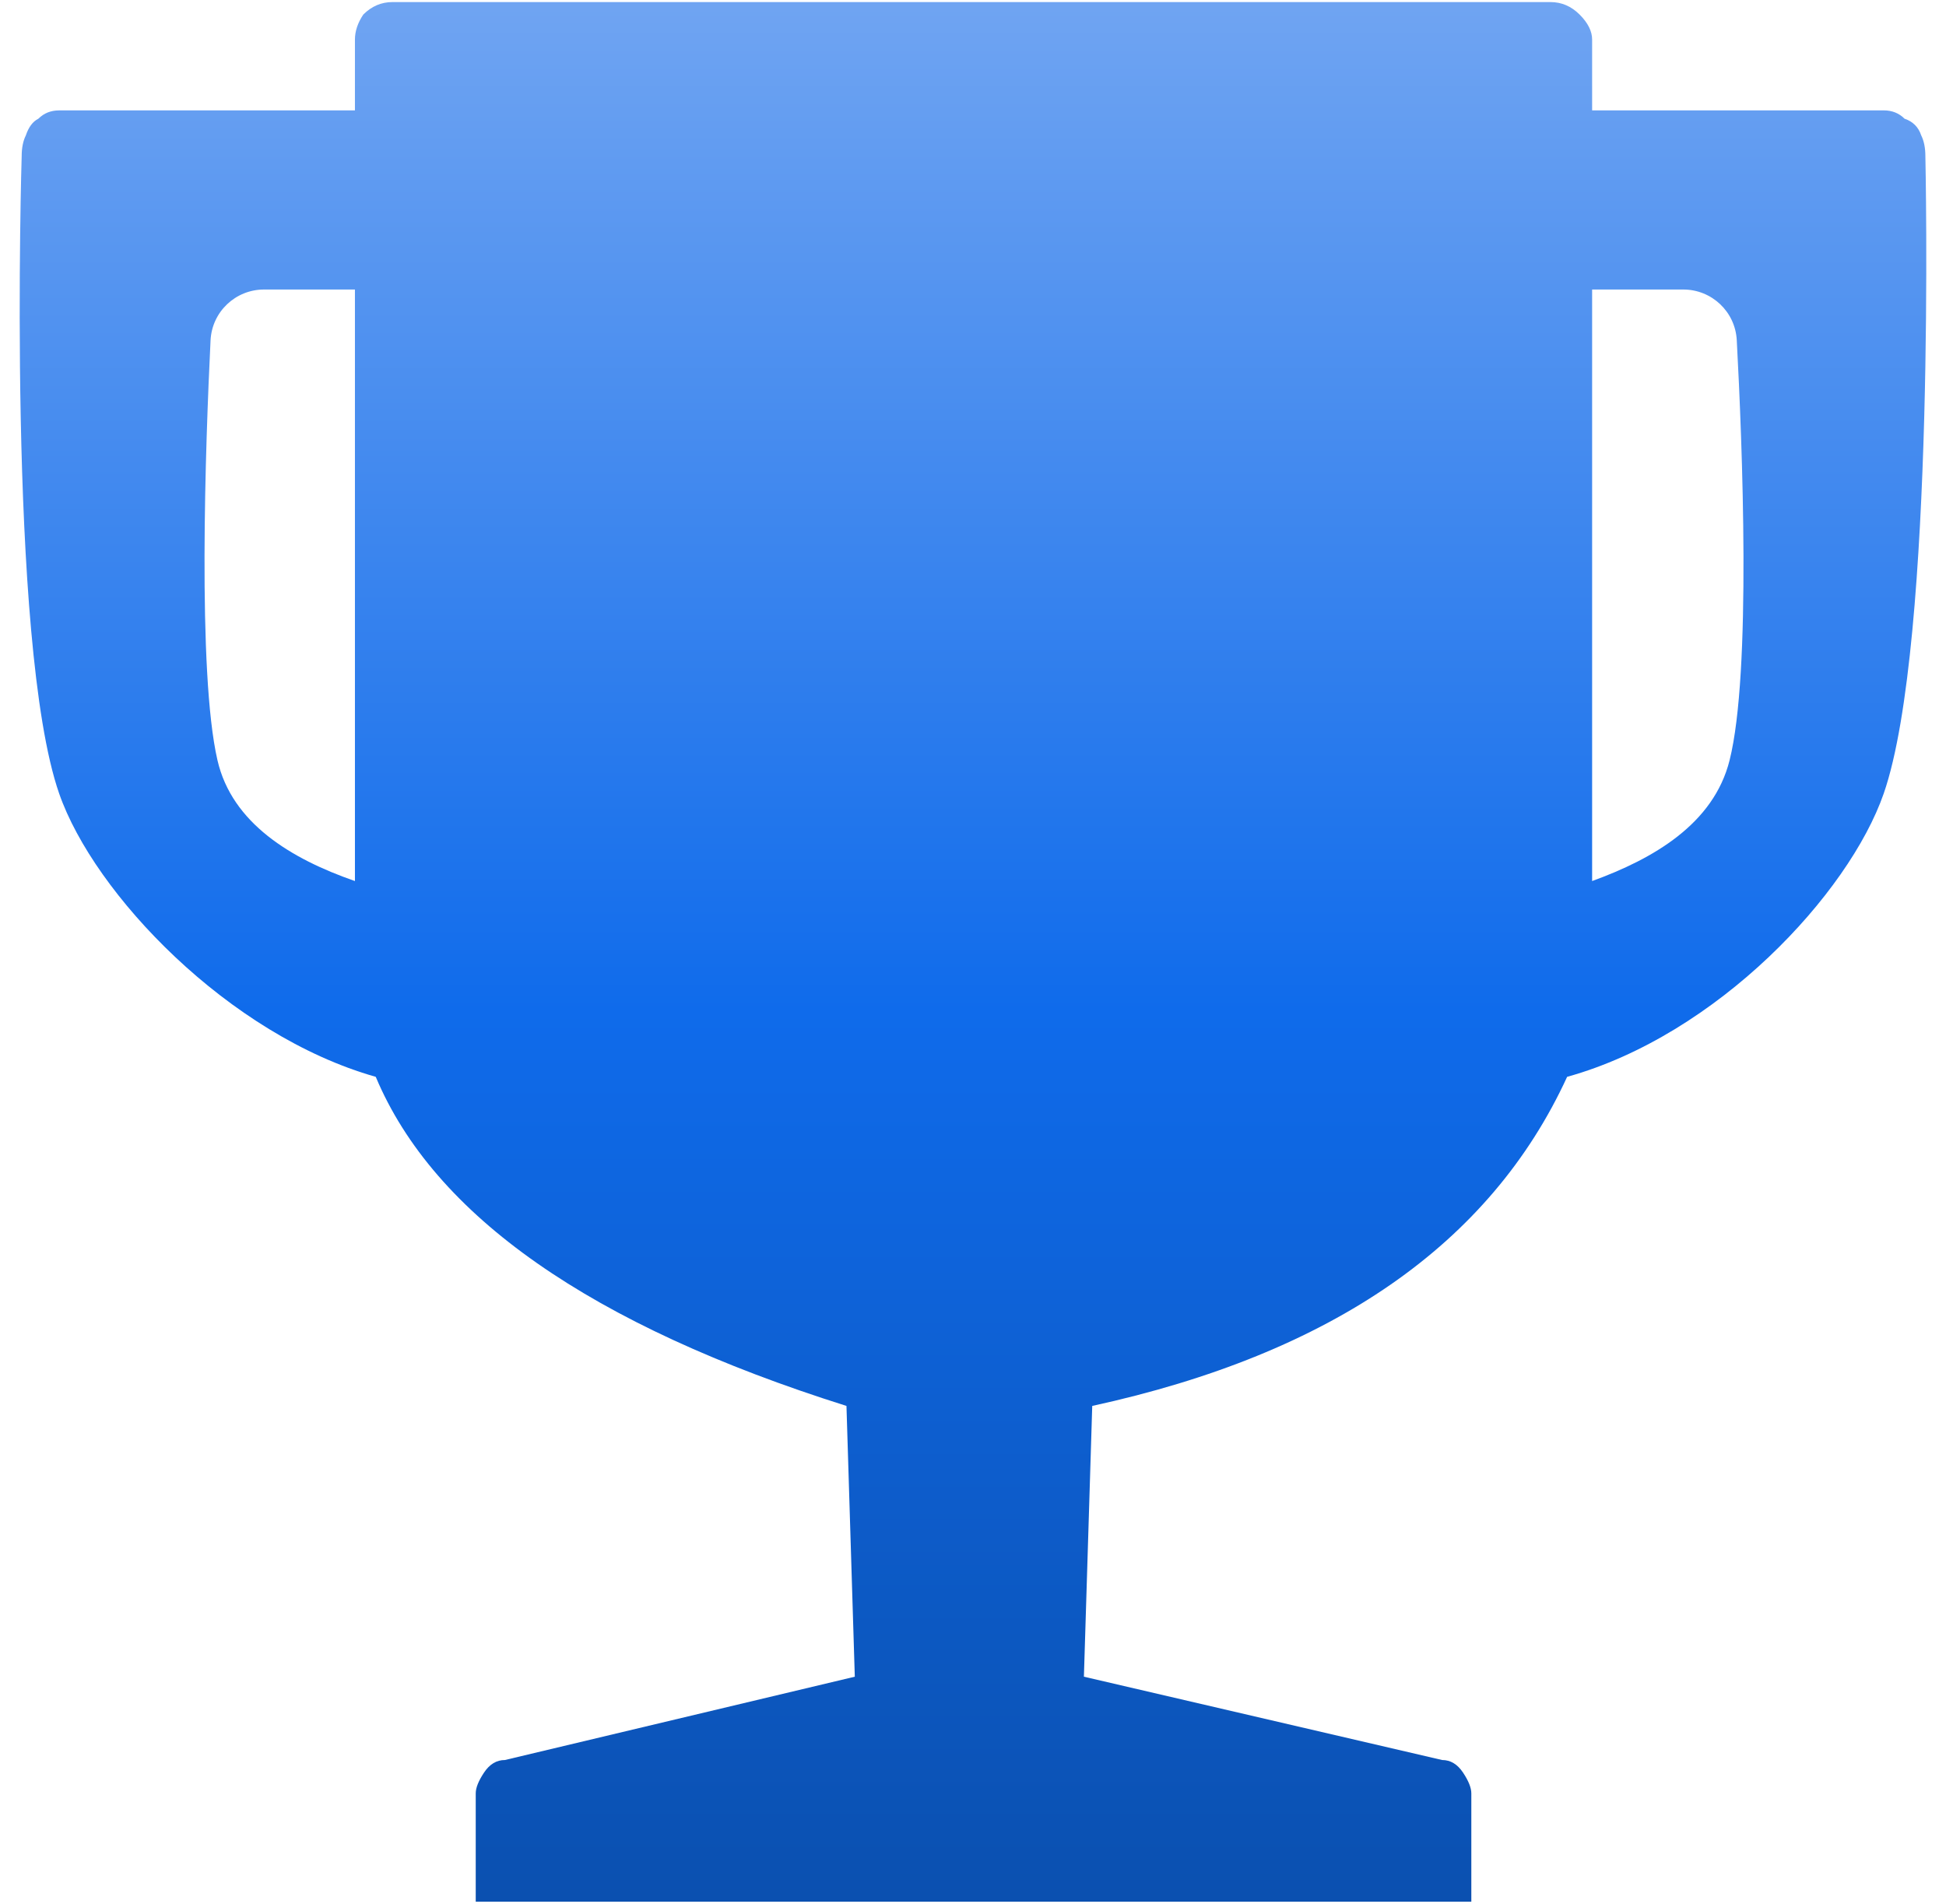
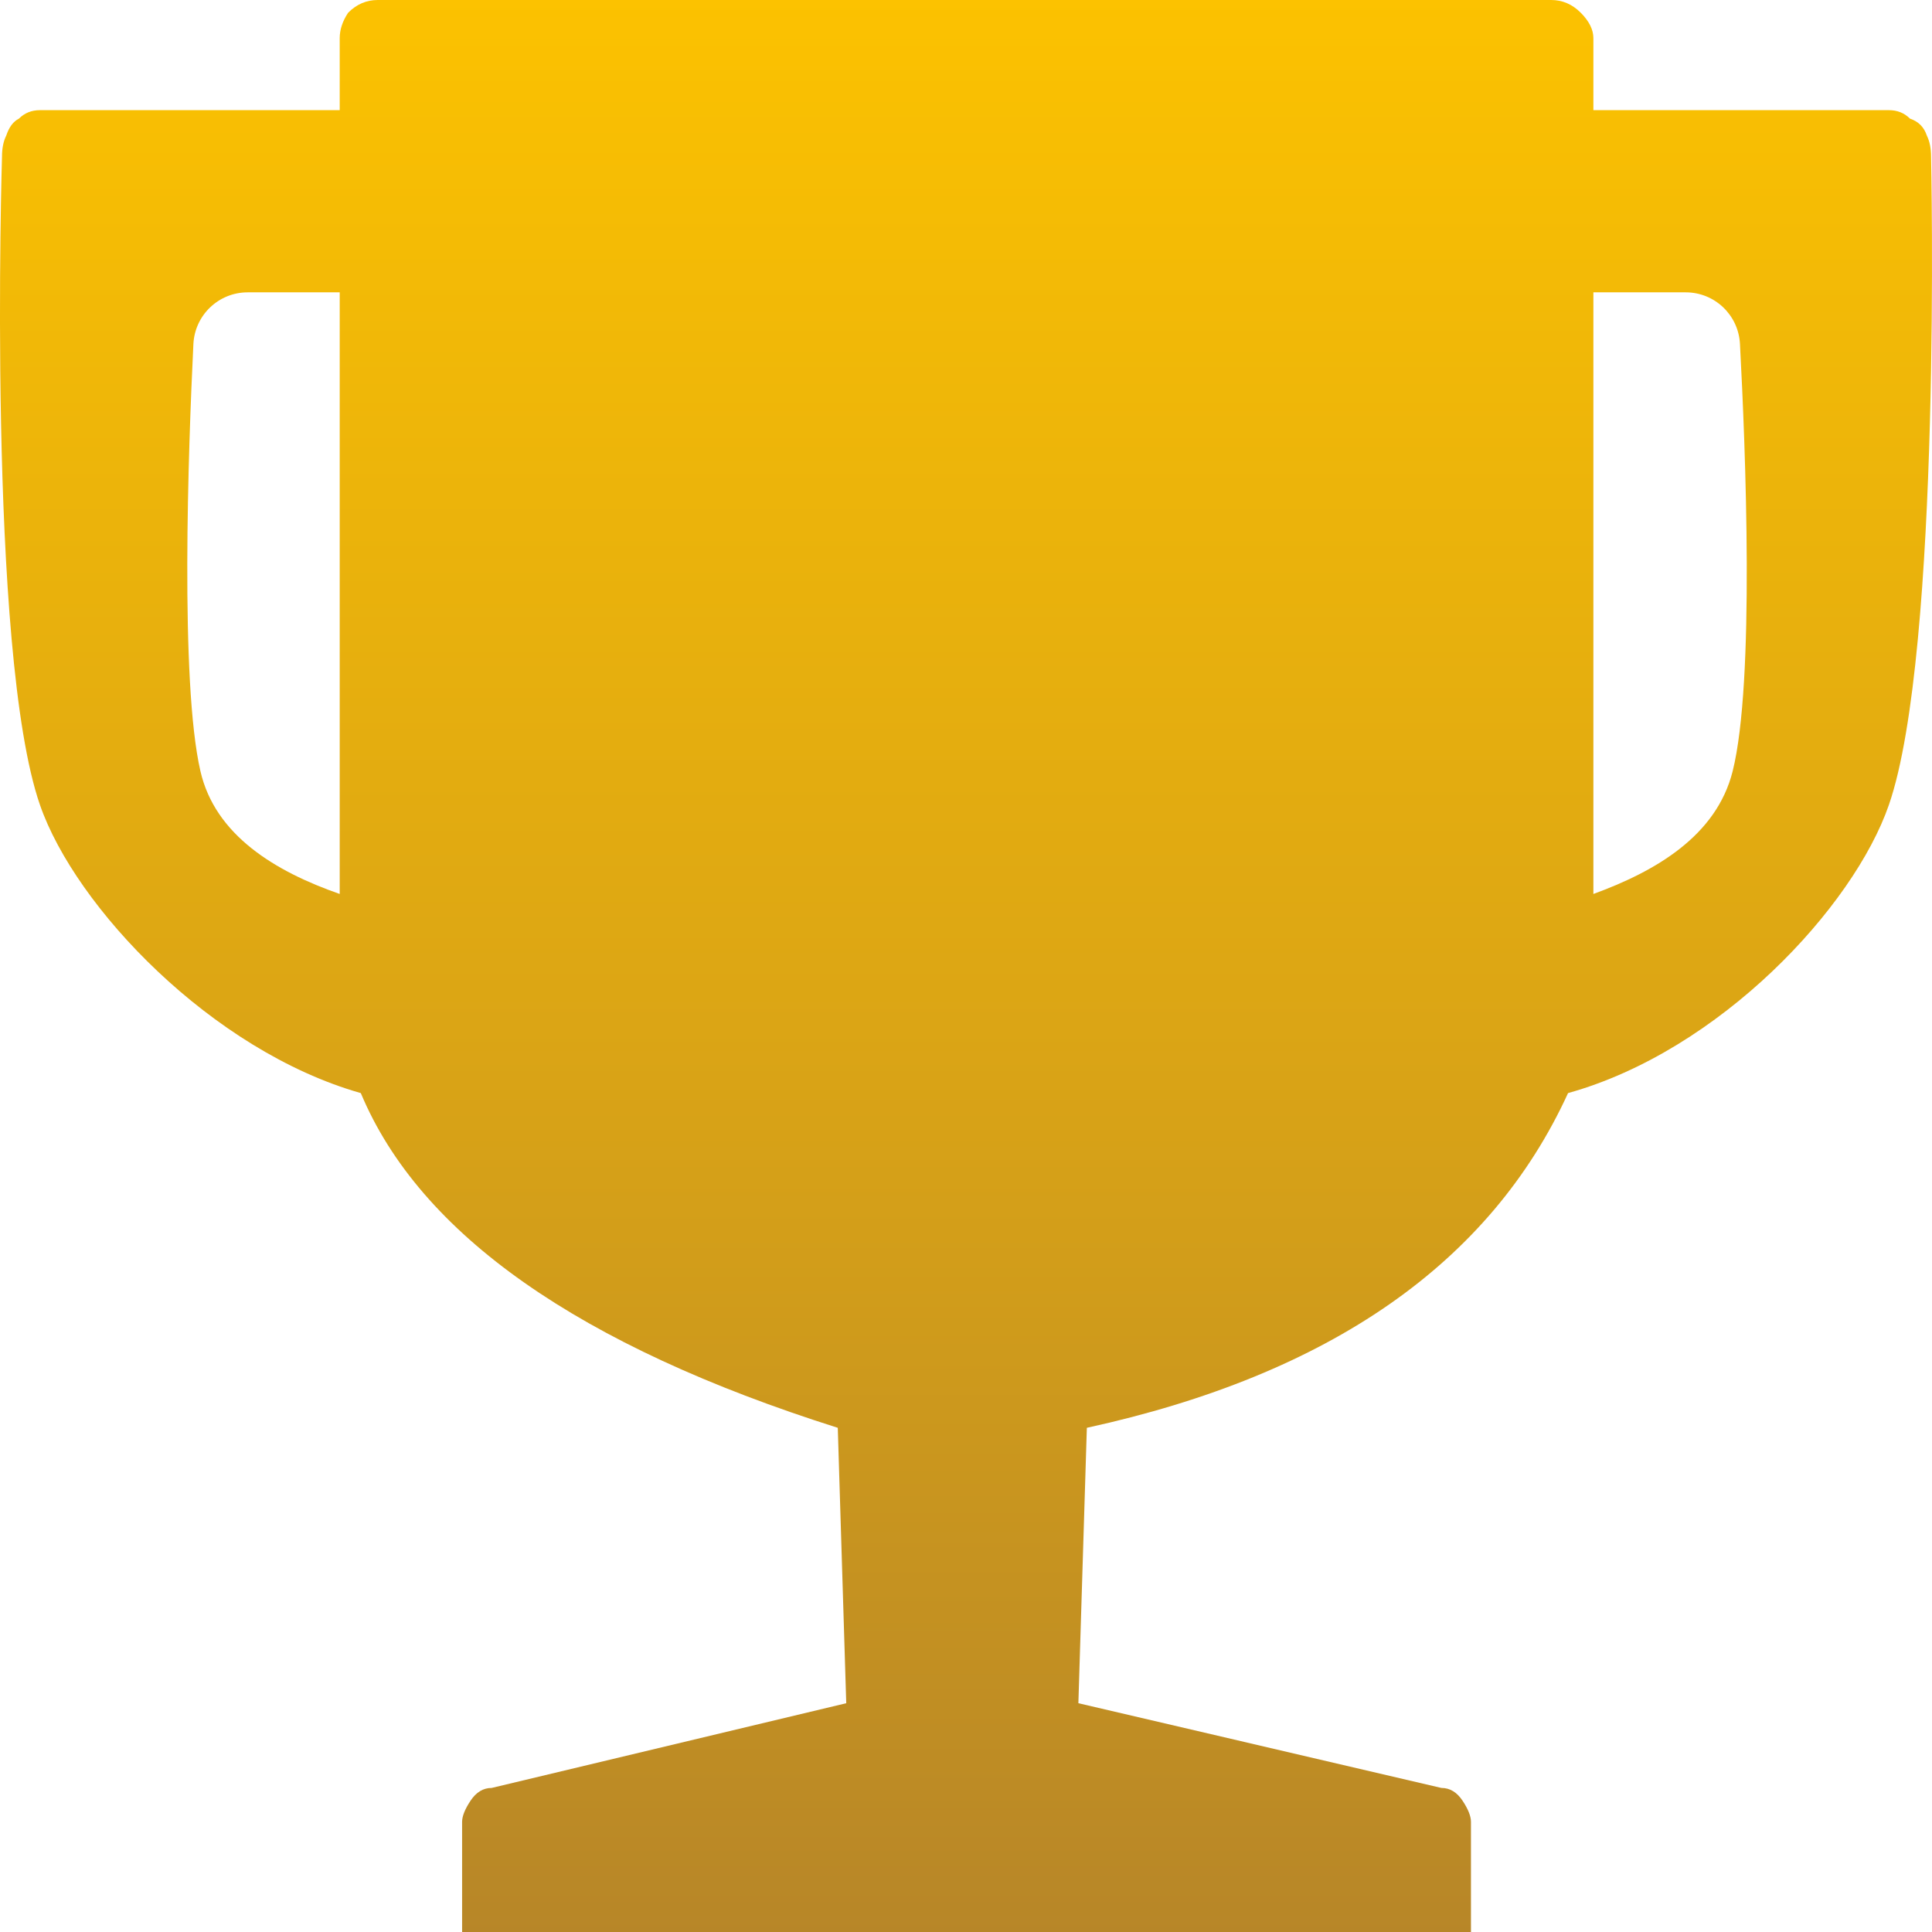
- <svg xmlns="http://www.w3.org/2000/svg" width="92px" height="90px" viewBox="0 0 92 90" version="1.1">
+ <svg xmlns="http://www.w3.org/2000/svg" width="60px" height="60px" viewBox="0 0 60 60" version="1.1">
  <defs>
    <linearGradient x1="50%" y1="0%" x2="50%" y2="100%" id="linearGradient-1">
-       <stop stop-color="#6FA4F2" offset="0%" />
-       <stop stop-color="#0F6BEB" offset="53.136%" />
-       <stop stop-color="#0B50B0" offset="100%" />
+       <stop stop-color="#FCC200" offset="0%" />
+       <stop stop-color="#DBA515" offset="53.136%" />
+       <stop stop-color="#B78628" offset="100%" />
    </linearGradient>
  </defs>
-   <g id="Tickers" stroke="none" stroke-width="1" fill="none" fill-rule="evenodd">
-     <g id="trophy" fill="url(#linearGradient-1)">
-       <path d="M91.025,7.385 C91.025,6.991 90.959,6.663 90.828,6.4 C90.697,6.006 90.434,5.744 90.04,5.612 C89.777,5.349 89.449,5.218 89.055,5.218 L75.27,5.218 L75.27,1.871 C75.27,1.477 75.073,1.083 74.679,0.689 C74.285,0.295 73.826,0.098 73.3,0.098 L18.553,0.098 C18.028,0.098 17.568,0.295 17.174,0.689 C16.911,1.083 16.78,1.477 16.78,1.871 L16.78,5.219 L2.798,5.219 C2.404,5.219 2.076,5.35 1.813,5.613 C1.55,5.744 1.354,6.007 1.222,6.4 C1.091,6.663 1.025,6.991 1.025,7.385 C1.025,7.385 0.316,30.39 2.797,37.516 C4.448,42.258 10.806,48.938 17.764,50.908 C20.521,57.473 27.939,62.658 40.018,66.466 L40.412,79.267 L23.87,83.206 C23.476,83.206 23.148,83.403 22.885,83.797 C22.622,84.191 22.491,84.519 22.491,84.782 L22.491,89.902 L69.559,89.902 L69.559,84.782 C69.559,84.519 69.428,84.191 69.165,83.797 C68.902,83.403 68.574,83.206 68.18,83.206 L51.243,79.267 L51.637,66.466 C62.973,63.997 70.456,58.811 74.088,50.908 C81.178,48.939 87.407,42.259 89.055,37.516 C91.534,30.386 91.025,7.385 91.025,7.385 Z M16.78,41.652 C13.76,40.602 10.967,38.917 10.281,35.941 C9.323,31.789 9.717,20.943 9.954,16.092 C10.02,14.742 11.133,13.687 12.485,13.687 L16.78,13.687 L16.78,41.652 Z M81.769,35.941 C81.012,38.96 78.158,40.602 75.27,41.652 L75.27,13.687 L79.578,13.687 C80.925,13.687 82.036,14.735 82.108,16.08 C82.369,20.929 82.807,31.803 81.769,35.941 Z" id="Shape" />
+   <g id="page" stroke="none" stroke-width="1" fill="none" fill-rule="evenodd">
+     <g id="Homepage_V01_defaul-Copy" transform="translate(-494, -320)" fill="url(#linearGradient-1)">
+       <g id="noun_Trophy_772056-Copy-2" transform="translate(494, 320)">
+         <path d="M59.971,4.869 C59.971,4.605 59.927,4.386 59.84,4.211 C59.753,3.947 59.578,3.772 59.316,3.684 C59.141,3.508 58.922,3.421 58.66,3.421 L49.484,3.421 L49.484,1.185 C49.484,0.921 49.353,0.658 49.091,0.395 C48.828,0.132 48.523,0 48.173,0 L11.73,0 C11.381,0 11.074,0.132 10.812,0.395 C10.637,0.658 10.55,0.921 10.55,1.185 L10.55,3.421 L1.243,3.421 C0.98,3.421 0.762,3.509 0.587,3.685 C0.412,3.772 0.281,3.948 0.194,4.211 C0.106,4.386 0.062,4.605 0.062,4.869 C0.062,4.869 -0.41,20.239 1.242,25 C2.341,28.168 6.573,32.631 11.205,33.947 C13.04,38.333 17.978,41.798 26.018,44.342 L26.281,52.895 L15.269,55.526 C15.007,55.526 14.789,55.658 14.614,55.921 C14.439,56.184 14.351,56.404 14.351,56.579 L14.351,60 L45.682,60 L45.682,56.579 C45.682,56.404 45.595,56.184 45.42,55.921 C45.245,55.658 45.027,55.526 44.764,55.526 L33.49,52.895 L33.753,44.342 C41.298,42.692 46.279,39.227 48.697,33.947 C53.417,32.632 57.563,28.169 58.66,25 C60.31,20.236 59.971,4.869 59.971,4.869 Z M10.55,27.763 C8.54,27.062 6.68,25.936 6.224,23.947 C5.586,21.173 5.848,13.927 6.006,10.686 C6.05,9.784 6.791,9.079 7.691,9.079 L10.55,9.079 L10.55,27.763 Z M53.81,23.947 C53.306,25.965 51.406,27.062 49.484,27.763 L49.484,9.079 L52.352,9.079 C53.248,9.079 53.988,9.779 54.036,10.678 C54.209,13.918 54.501,21.183 53.81,23.947 Z" id="Shape" />
+       </g>
    </g>
  </g>
</svg>
